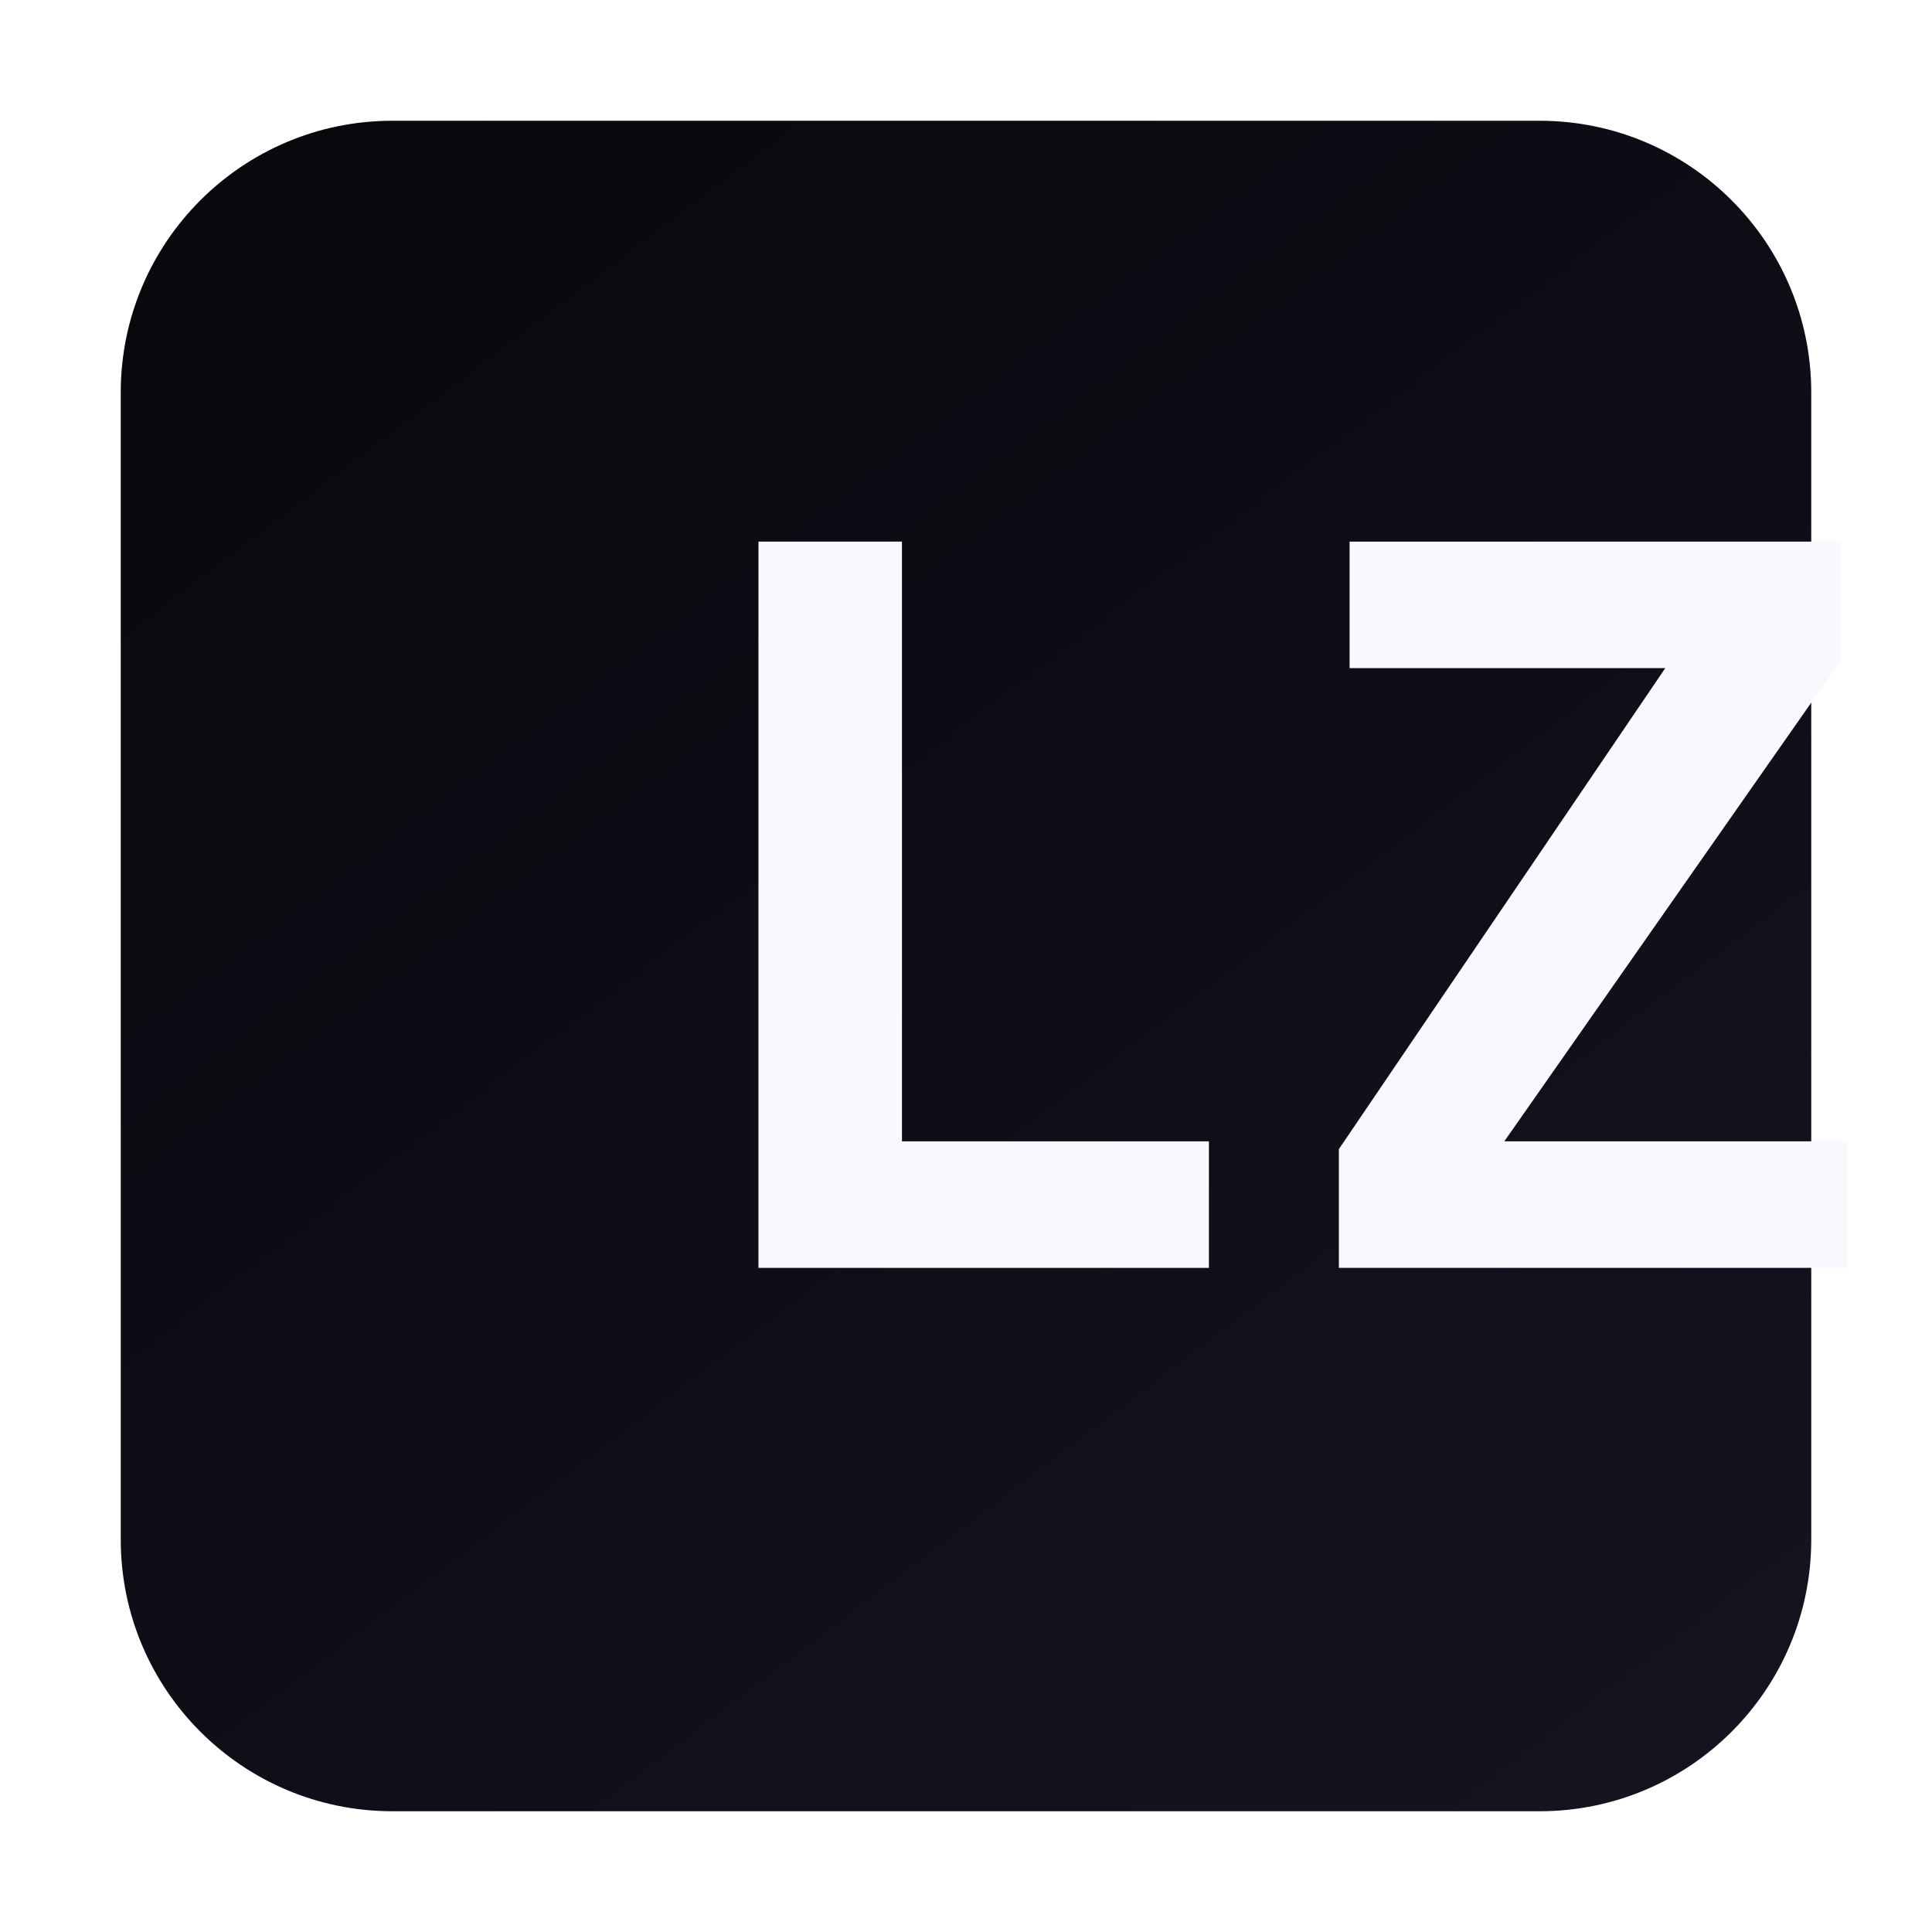
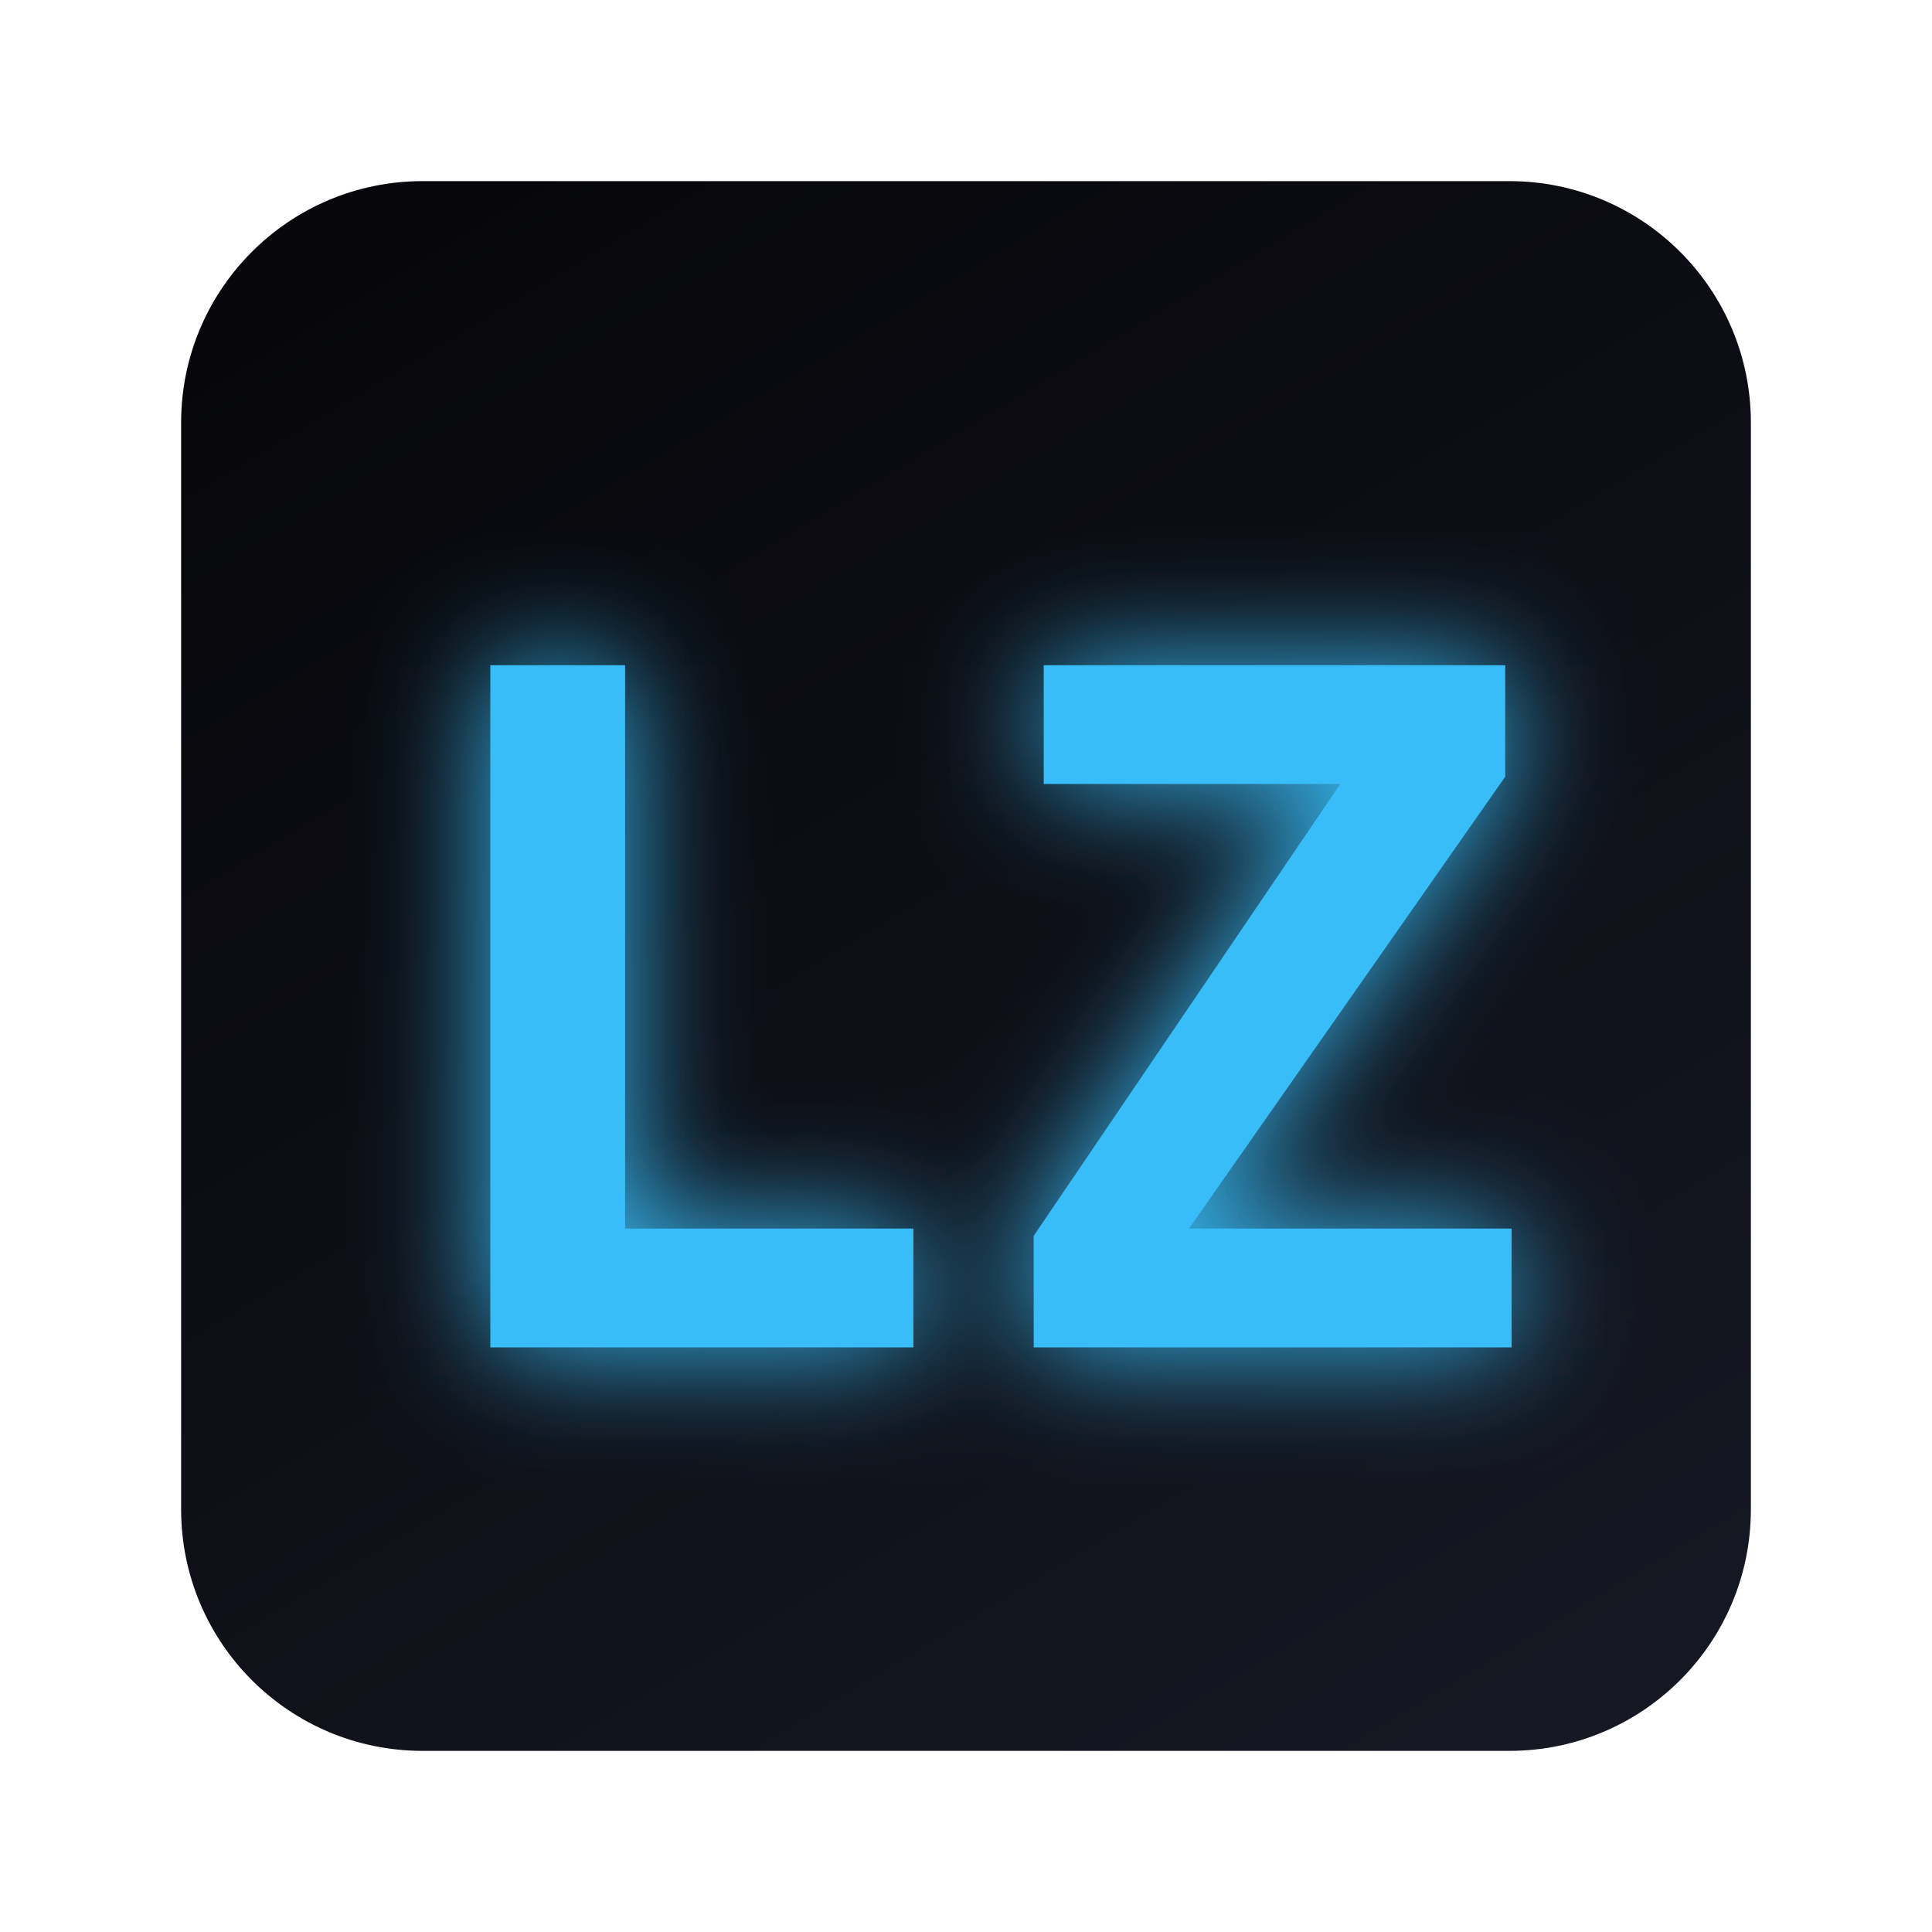
- <svg width="256" height="256" viewBox="0 0 256 256">
+ <svg xmlns="http://www.w3.org/2000/svg" width="256" height="256" viewBox="0 0 256 256">
  <defs>
-     <linearGradient id="bg" x1="12%" y1="0%" x2="88%" y2="100%">
-       <stop offset="0%" stop-color="#08080d" />
-       <stop offset="100%" stop-color="#151320" />
+     <linearGradient id="bg" x1="20%" y1="0%" x2="80%" y2="100%">
+       <stop offset="0%" stop-color="#07070b" />
+       <stop offset="100%" stop-color="#151722" />
    </linearGradient>
+     <filter id="glow" x="-20%" y="-20%" width="140%" height="140%">
+       <feGaussianBlur in="SourceGraphic" stdDeviation="8" result="blur" />
+       <feColorMatrix in="blur" type="matrix" values="0 0 0 0 0.223  0 0 0 0 0.741  0 0 0 0 0.973  0 0 0 0.35 0" />
+       <feBlend in="SourceGraphic" in2="blur" mode="normal" />
+     </filter>
  </defs>
-   <rect x="16" y="16" width="224" height="224" rx="36" fill="url(#bg)" />
-   <text x="86" y="168" font-family="'IBM Plex Mono', 'SFMono-Regular', 'Menlo', 'Consolas', monospace" font-size="132" font-weight="600" fill="#f8f9ff">L </text>
-   <text x="170" y="168" font-family="'IBM Plex Mono', 'SFMono-Regular', 'Menlo', 'Consolas', monospace" font-size="132" font-weight="600" fill="#f8f9ff">Z</text>
+   <rect x="24" y="24" width="208" height="208" rx="32" fill="url(#bg)" />
+   <text x="50%" y="56%" text-anchor="middle" dominant-baseline="middle" font-family="'IBM Plex Mono', 'SFMono-Regular', 'Menlo', 'Consolas', monospace" font-size="124" font-weight="600" fill="#38bdf8" letter-spacing="4" filter="url(#glow)">
+     LZ
+   </text>
</svg>
